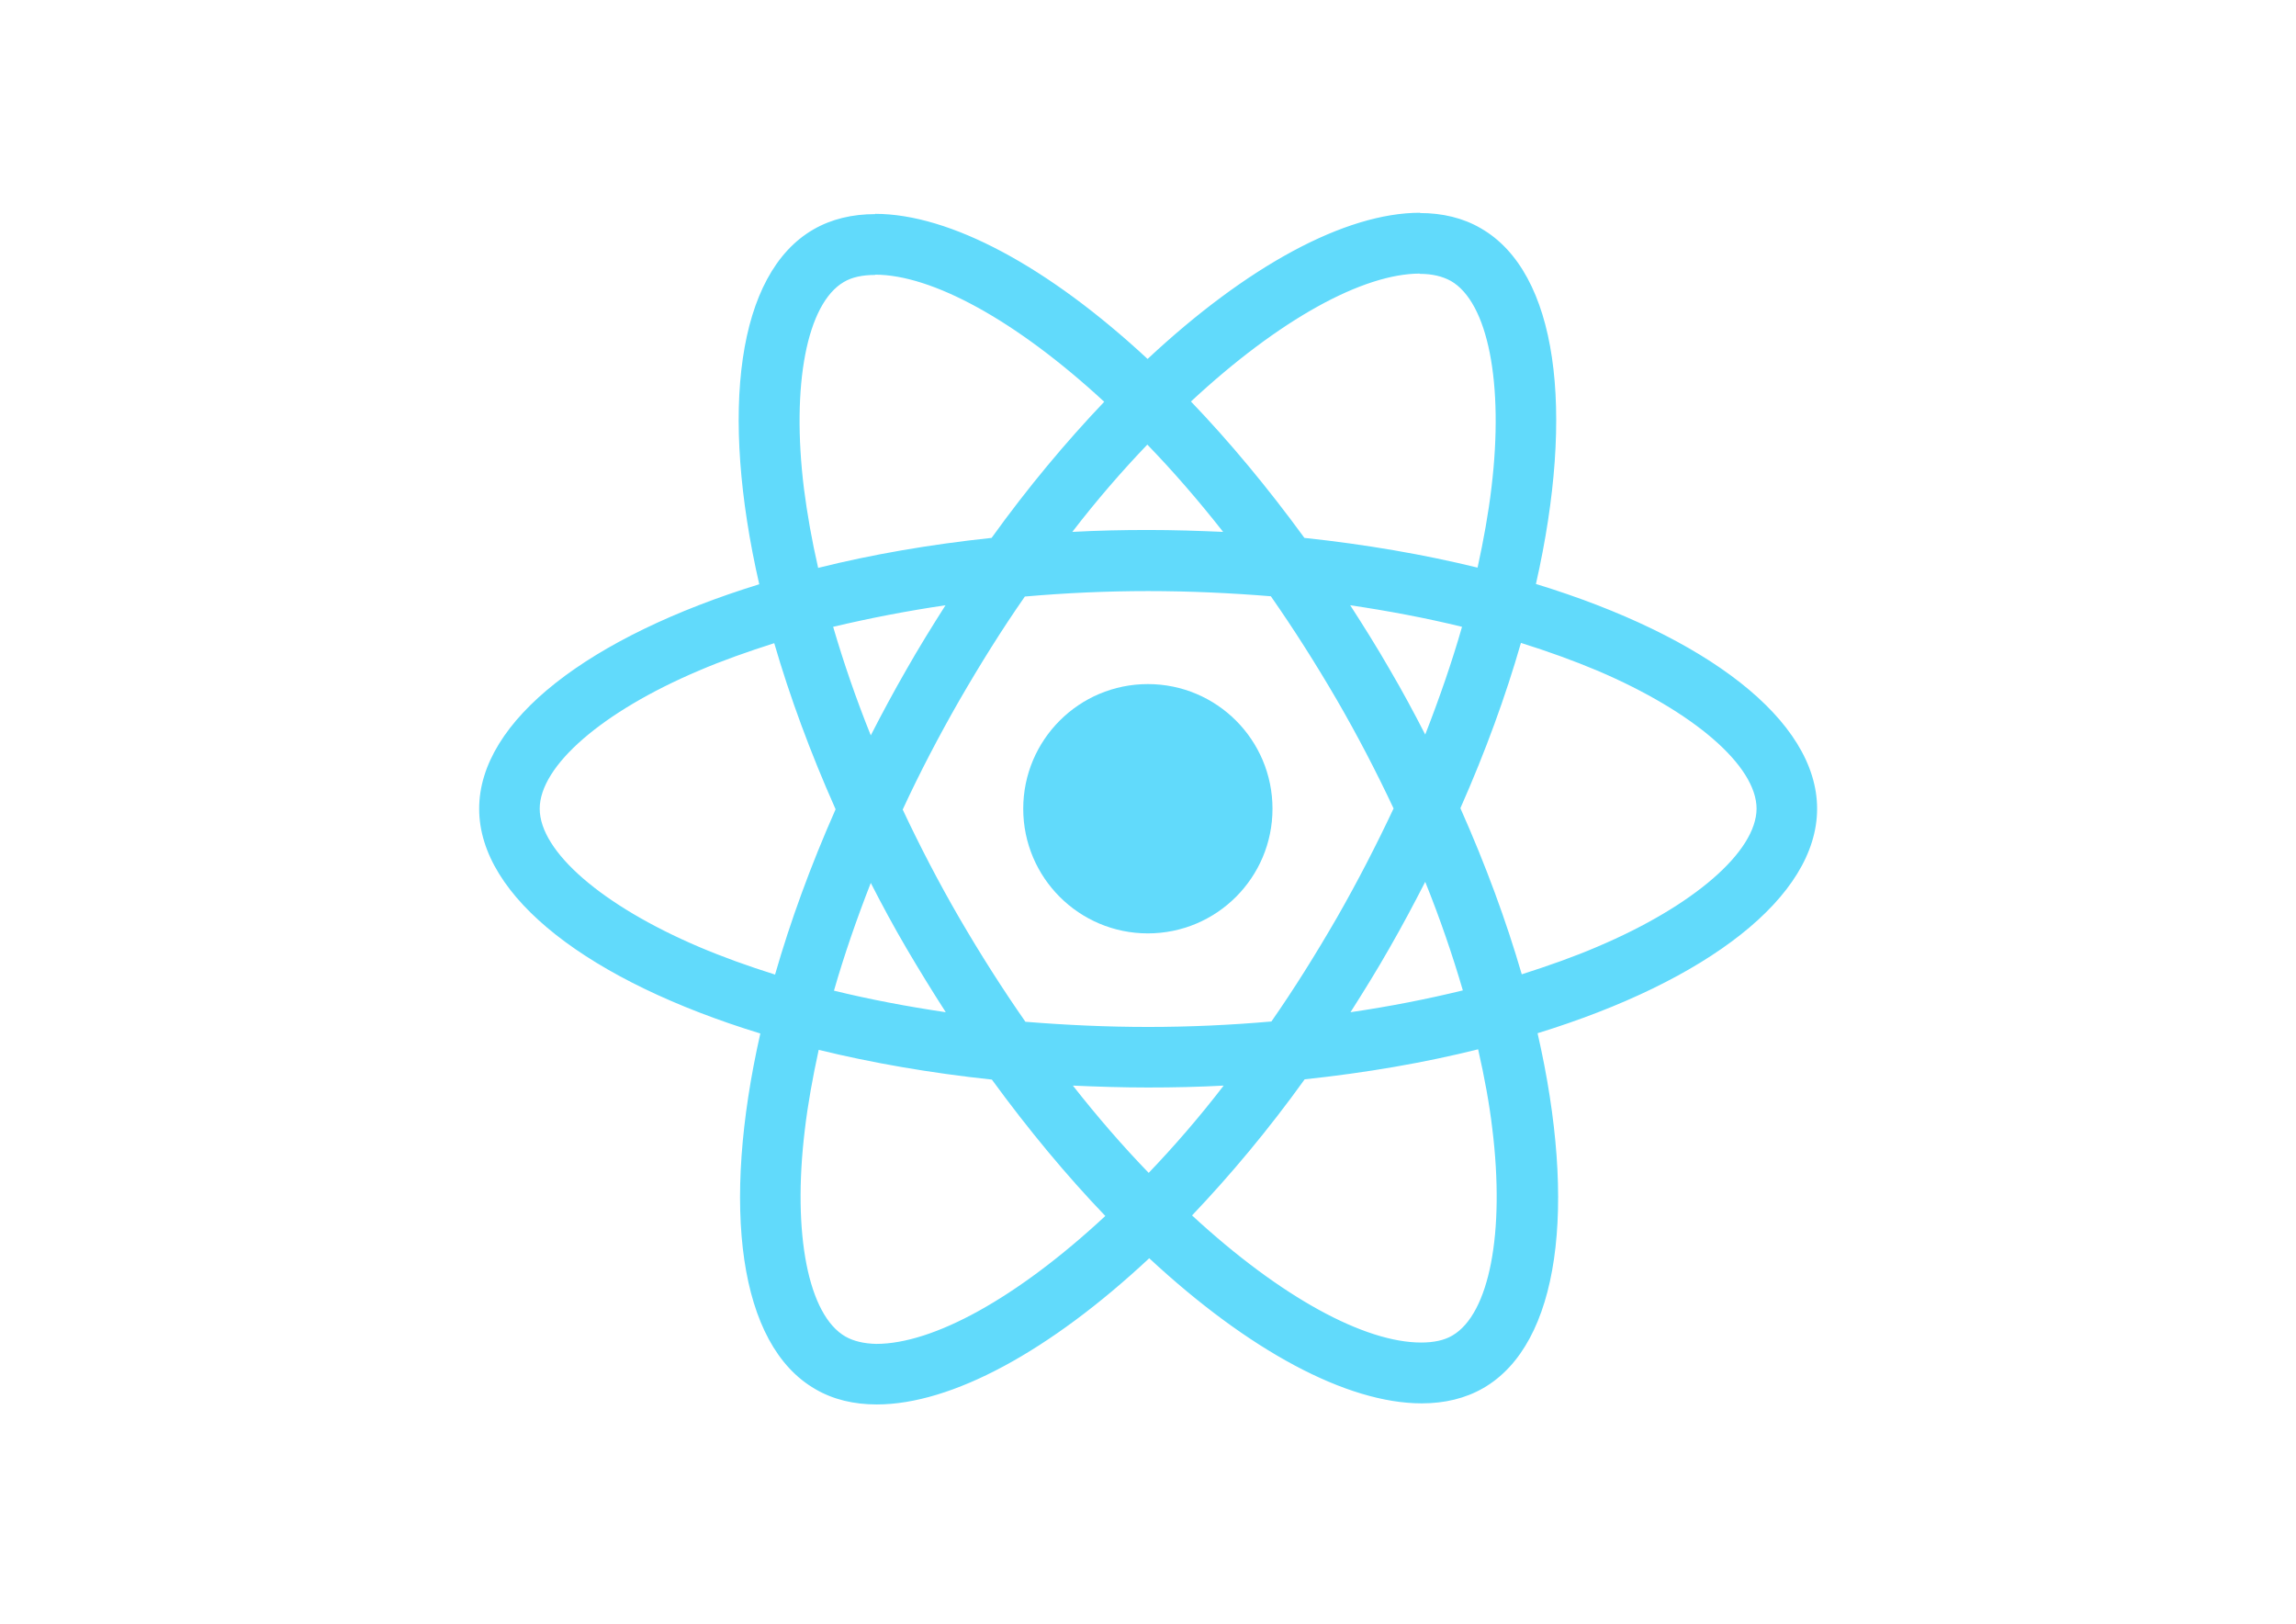
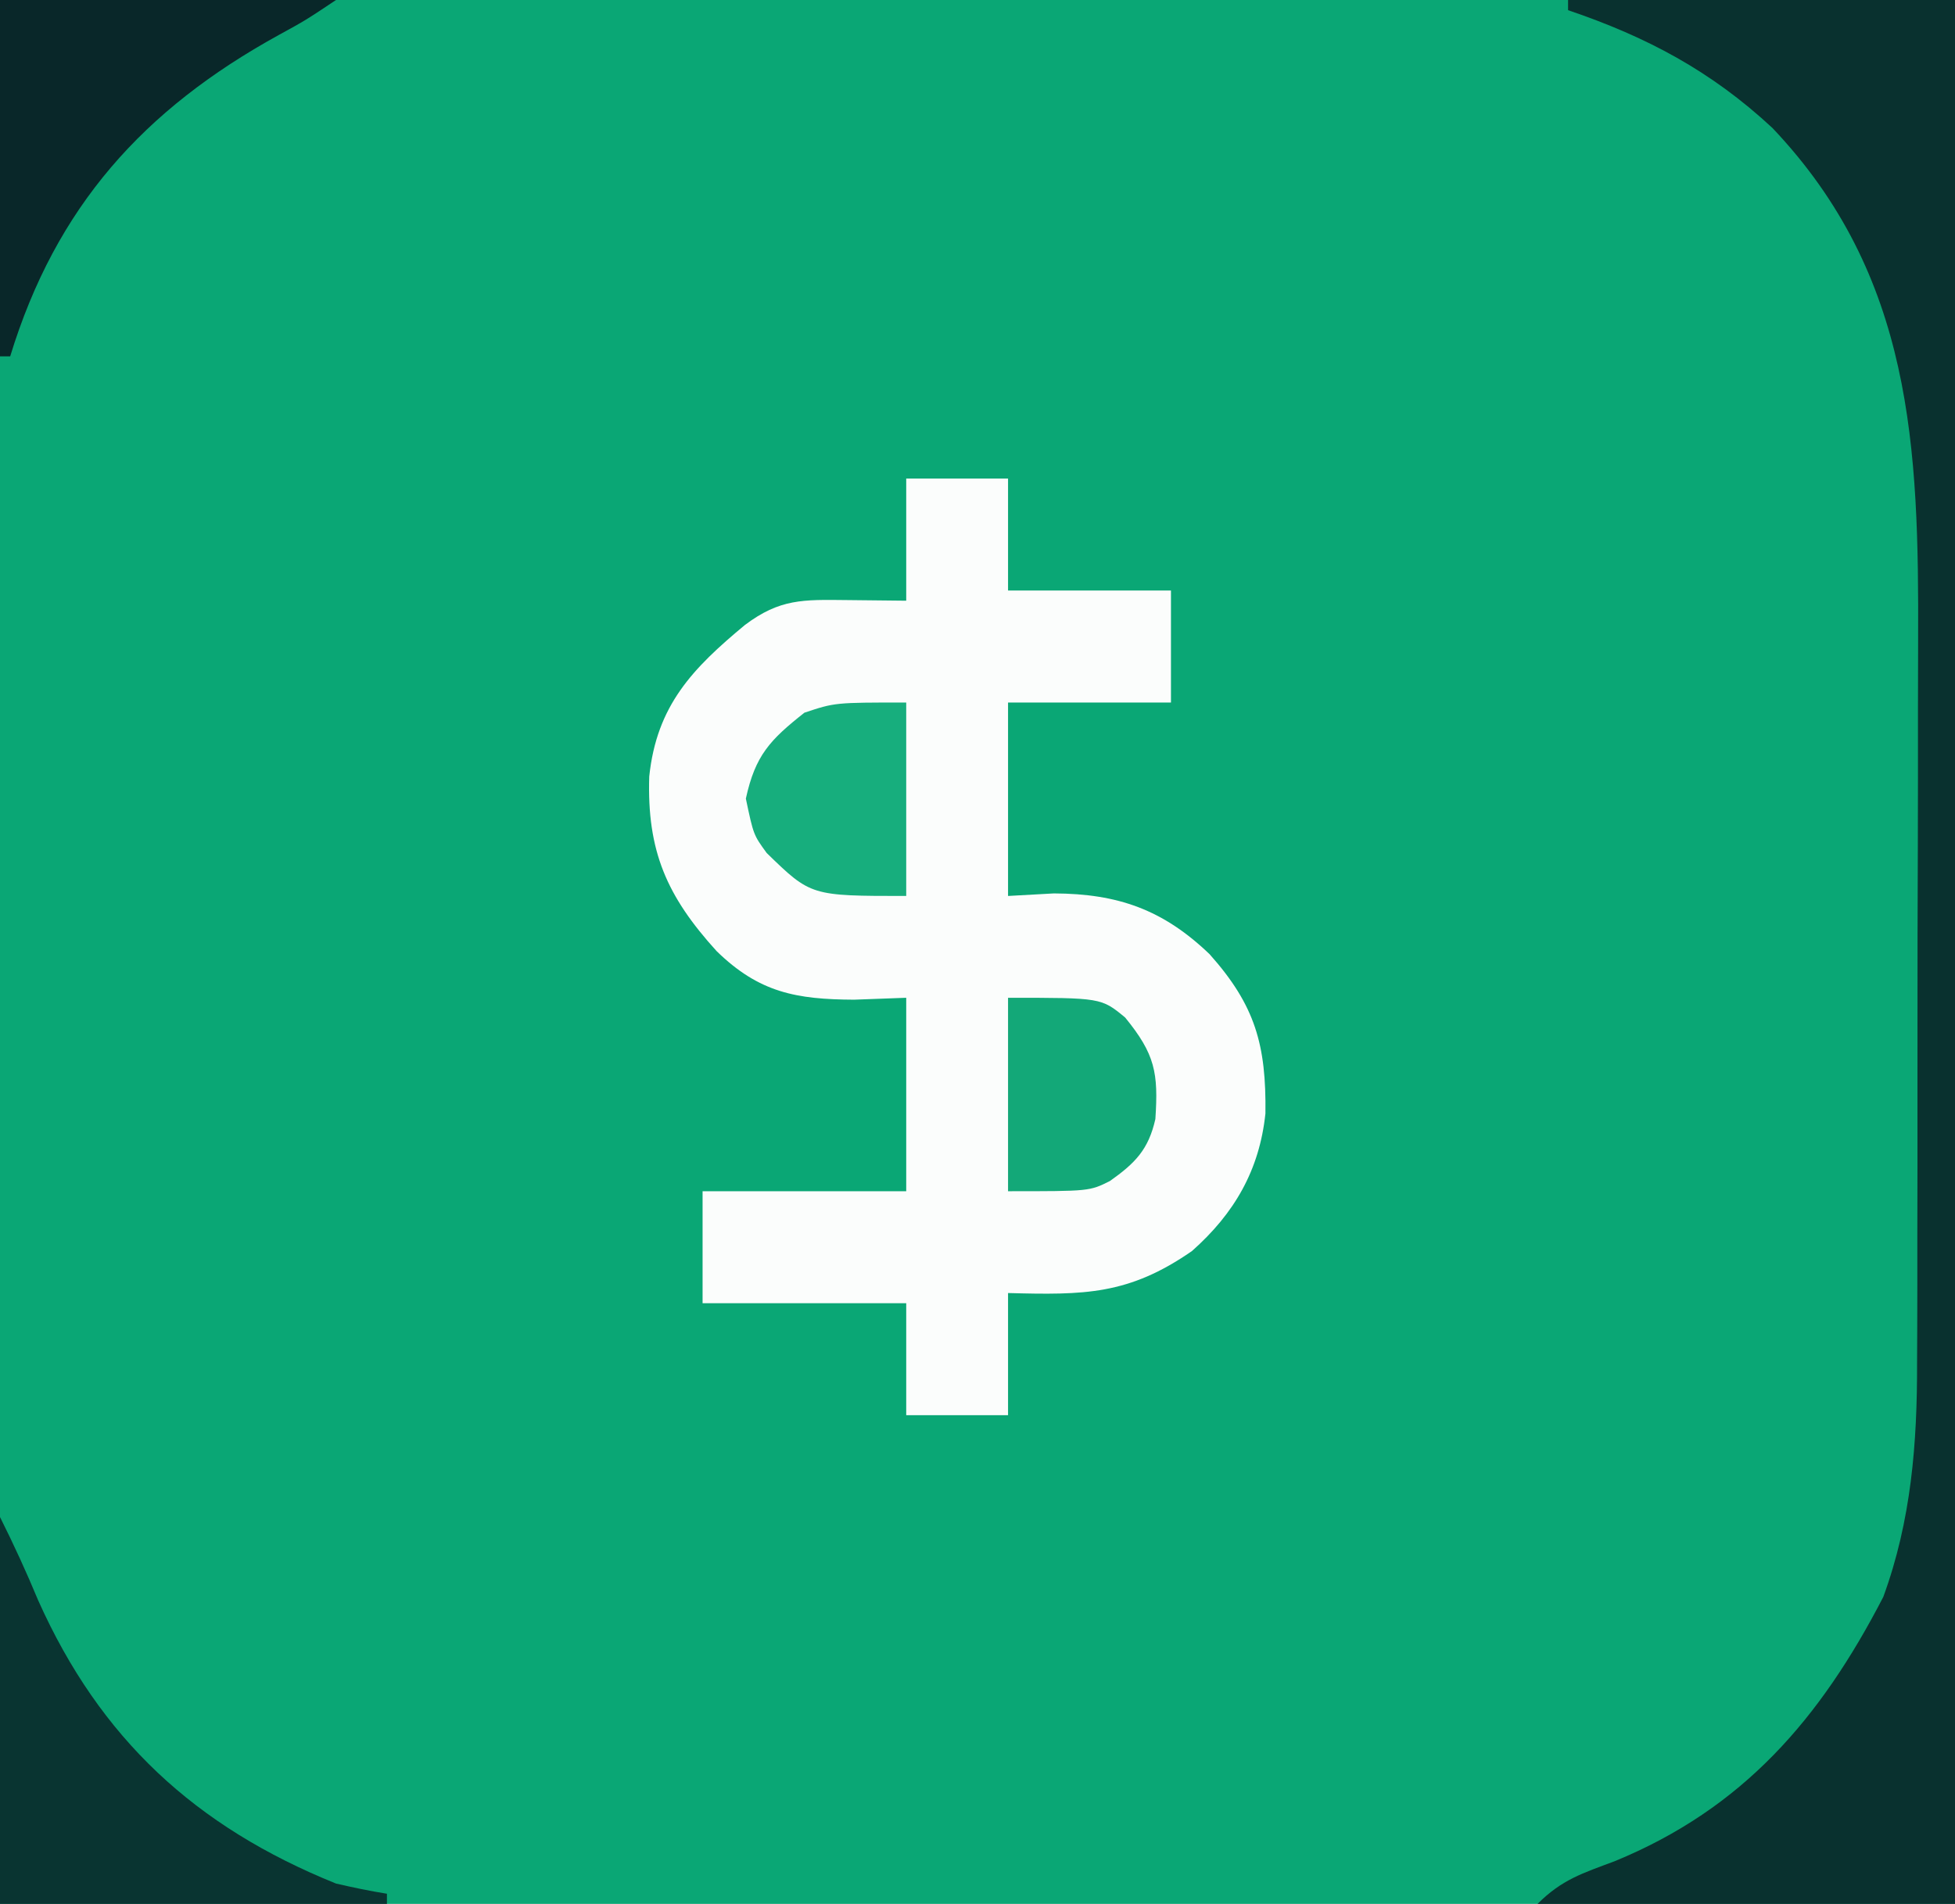
- <svg xmlns="http://www.w3.org/2000/svg" viewBox="0 0 841.9 595.3">
-   <g fill="#61DAFB">
-     <path d="M666.3 296.5c0-32.5-40.7-63.3-103.1-82.4 14.4-63.6 8-114.2-20.2-130.4-6.5-3.8-14.1-5.6-22.4-5.6v22.3c4.6 0 8.3.9 11.4 2.6 13.6 7.8 19.5 37.5 14.9 75.7-1.1 9.4-2.9 19.3-5.1 29.4-19.6-4.8-41-8.5-63.5-10.9-13.5-18.5-27.5-35.3-41.6-50 32.6-30.3 63.2-46.9 84-46.9V78c-27.5 0-63.5 19.6-99.9 53.6-36.4-33.8-72.4-53.2-99.9-53.2v22.3c20.7 0 51.4 16.5 84 46.6-14 14.7-28 31.4-41.3 49.9-22.6 2.4-44 6.1-63.6 11-2.3-10-4-19.7-5.2-29-4.7-38.2 1.1-67.9 14.6-75.8 3-1.8 6.9-2.6 11.5-2.6V78.5c-8.4 0-16 1.8-22.6 5.6-28.1 16.2-34.4 66.7-19.9 130.1-62.2 19.2-102.7 49.9-102.7 82.3 0 32.5 40.7 63.3 103.1 82.4-14.4 63.6-8 114.2 20.2 130.4 6.5 3.8 14.1 5.6 22.5 5.6 27.5 0 63.5-19.6 99.9-53.6 36.4 33.8 72.4 53.2 99.9 53.2 8.4 0 16-1.8 22.6-5.6 28.1-16.2 34.4-66.7 19.9-130.1 62-19.1 102.5-49.9 102.5-82.3zm-130.2-66.7c-3.7 12.9-8.3 26.2-13.5 39.5-4.1-8-8.4-16-13.1-24-4.6-8-9.5-15.8-14.4-23.4 14.2 2.1 27.9 4.7 41 7.9zm-45.8 106.5c-7.8 13.5-15.8 26.3-24.1 38.2-14.9 1.3-30 2-45.2 2-15.1 0-30.2-.7-45-1.9-8.3-11.9-16.4-24.6-24.2-38-7.6-13.1-14.5-26.4-20.8-39.8 6.2-13.4 13.2-26.8 20.7-39.9 7.8-13.5 15.8-26.3 24.1-38.2 14.9-1.3 30-2 45.2-2 15.1 0 30.2.7 45 1.9 8.3 11.9 16.4 24.6 24.2 38 7.6 13.1 14.5 26.4 20.8 39.8-6.3 13.4-13.2 26.8-20.7 39.9zm32.3-13c5.4 13.4 10 26.8 13.8 39.8-13.1 3.2-26.9 5.9-41.2 8 4.9-7.7 9.8-15.6 14.4-23.7 4.6-8 8.9-16.1 13-24.1zM421.2 430c-9.3-9.6-18.6-20.3-27.8-32 9 .4 18.2.7 27.5.7 9.4 0 18.7-.2 27.8-.7-9 11.7-18.3 22.4-27.5 32zm-74.4-58.9c-14.2-2.1-27.9-4.7-41-7.9 3.7-12.9 8.3-26.2 13.5-39.5 4.1 8 8.4 16 13.1 24 4.7 8 9.5 15.8 14.4 23.4zM420.7 163c9.3 9.6 18.6 20.3 27.8 32-9-.4-18.2-.7-27.5-.7-9.4 0-18.7.2-27.8.7 9-11.7 18.3-22.4 27.5-32zm-74 58.9c-4.9 7.7-9.8 15.6-14.4 23.7-4.6 8-8.9 16-13 24-5.4-13.4-10-26.8-13.8-39.8 13.1-3.1 26.9-5.8 41.2-7.9zm-90.5 125.2c-35.4-15.1-58.3-34.9-58.3-50.6 0-15.7 22.9-35.6 58.3-50.6 8.6-3.7 18-7 27.7-10.1 5.7 19.6 13.2 40 22.5 60.9-9.2 20.8-16.6 41.1-22.2 60.6-9.9-3.1-19.3-6.5-28-10.2zM310 490c-13.6-7.8-19.5-37.5-14.9-75.7 1.1-9.4 2.9-19.3 5.1-29.4 19.6 4.8 41 8.5 63.5 10.9 13.5 18.5 27.5 35.3 41.6 50-32.6 30.3-63.2 46.9-84 46.9-4.5-.1-8.3-1-11.3-2.7zm237.2-76.2c4.7 38.2-1.1 67.9-14.6 75.8-3 1.8-6.9 2.6-11.5 2.6-20.7 0-51.4-16.5-84-46.6 14-14.7 28-31.4 41.3-49.9 22.6-2.4 44-6.1 63.6-11 2.3 10.1 4.1 19.8 5.2 29.1zm38.5-66.7c-8.6 3.7-18 7-27.7 10.1-5.7-19.6-13.2-40-22.5-60.9 9.2-20.8 16.6-41.1 22.2-60.6 9.9 3.1 19.3 6.5 28.1 10.2 35.4 15.1 58.3 34.9 58.3 50.6-.1 15.7-23 35.6-58.4 50.6zM320.8 78.4z" />
-     <circle cx="420.9" cy="296.5" r="45.7" />
-     <path d="M520.5 78.1z" />
-   </g>
+ <svg xmlns="http://www.w3.org/2000/svg" version="1.1" width="192" height="187">
+   <path d="M0 0 C63.36 0 126.72 0 192 0 C192 61.71 192 123.42 192 187 C128.64 187 65.28 187 0 187 C0 125.29 0 63.58 0 0 Z " fill="#0AA775" transform="translate(0,0)" />
+   <path d="M0 0 C3.3 0 6.6 0 10 0 C10 3.63 10 7.26 10 11 C15.28 11 20.56 11 26 11 C26 14.63 26 18.26 26 22 C20.72 22 15.44 22 10 22 C10 28.27 10 34.54 10 41 C11.485 40.917 12.97 40.835 14.5 40.75 C20.793 40.777 25.224 42.339 29.793 46.719 C34.284 51.754 35.365 55.648 35.277 62.367 C34.691 67.936 32.225 72.186 28.062 75.875 C21.835 80.196 17.465 80.199 10 80 C10 83.96 10 87.92 10 92 C6.7 92 3.4 92 0 92 C0 88.37 0 84.74 0 81 C-6.6 81 -13.2 81 -20 81 C-20 77.37 -20 73.74 -20 70 C-13.4 70 -6.8 70 0 70 C0 63.73 0 57.46 0 51 C-2.537 51.093 -2.537 51.093 -5.125 51.188 C-10.791 51.158 -14.439 50.499 -18.621 46.418 C-23.517 41.028 -25.469 36.584 -25.238 29.266 C-24.504 22.282 -20.986 18.657 -15.84 14.383 C-12.407 11.803 -10.131 11.892 -5.875 11.938 C-3.936 11.958 -1.998 11.979 0 12 C0 8.04 0 4.08 0 0 Z " fill="#FBFDFC" transform="translate(89,47)" />
+   <path d="M0 0 C12.54 0 25.08 0 38 0 C38 61.71 38 123.42 38 187 C24.47 187 10.94 187 -3 187 C-0.607 184.607 1.399 183.996 4.562 182.812 C17.2 177.627 24.778 168.805 30.957 156.848 C33.706 149.342 34.297 141.745 34.275 133.815 C34.28 132.851 34.285 131.887 34.29 130.894 C34.304 127.737 34.303 124.579 34.301 121.422 C34.305 119.205 34.309 116.989 34.314 114.772 C34.321 110.136 34.321 105.499 34.316 100.863 C34.31 94.954 34.327 89.046 34.35 83.138 C34.365 78.562 34.366 73.986 34.363 69.409 C34.363 67.233 34.368 65.056 34.378 62.879 C34.456 43.972 33.861 27.095 20.062 12.562 C14.04 6.97 7.741 3.627 0 1 C0 0.67 0 0.34 0 0 Z " fill="#09312F" transform="translate(154,0)" />
+   <path d="M0 0 C1.367 2.734 2.584 5.379 3.75 8.188 C9.827 21.765 19.178 30.421 33 36 C34.656 36.382 36.321 36.733 38 37 C38 37.33 38 37.66 38 38 C25.46 38 12.92 38 0 38 C0 25.46 0 12.92 0 0 Z " fill="#093431" transform="translate(0,149)" />
+   <path d="M0 0 C10.89 0 21.78 0 33 0 C30 2 30 2 27.363 3.445 C14.112 10.741 5.495 20.294 1 35 C0.67 35 0.34 35 0 35 C0 23.45 0 11.9 0 0 Z " fill="#092729" transform="translate(0,0)" />
+   <path d="M0 0 C0 6.27 0 12.54 0 19 C-9.365 19 -9.365 19 -13.703 14.781 C-15 13 -15 13 -15.75 9.438 C-14.822 5.184 -13.38 3.673 -10 1 C-7 0 -7 0 0 0 Z " fill="#17AE7D" transform="translate(89,69)" />
+   <path d="M0 0 C9.152 0 9.152 0 11.5 1.938 C14.447 5.548 14.77 7.377 14.469 11.91 C13.796 14.91 12.476 16.252 10 18 C8 19 8 19 0 19 C0 12.73 0 6.46 0 0 Z " fill="#13A878" transform="translate(99,98)" />
</svg>
